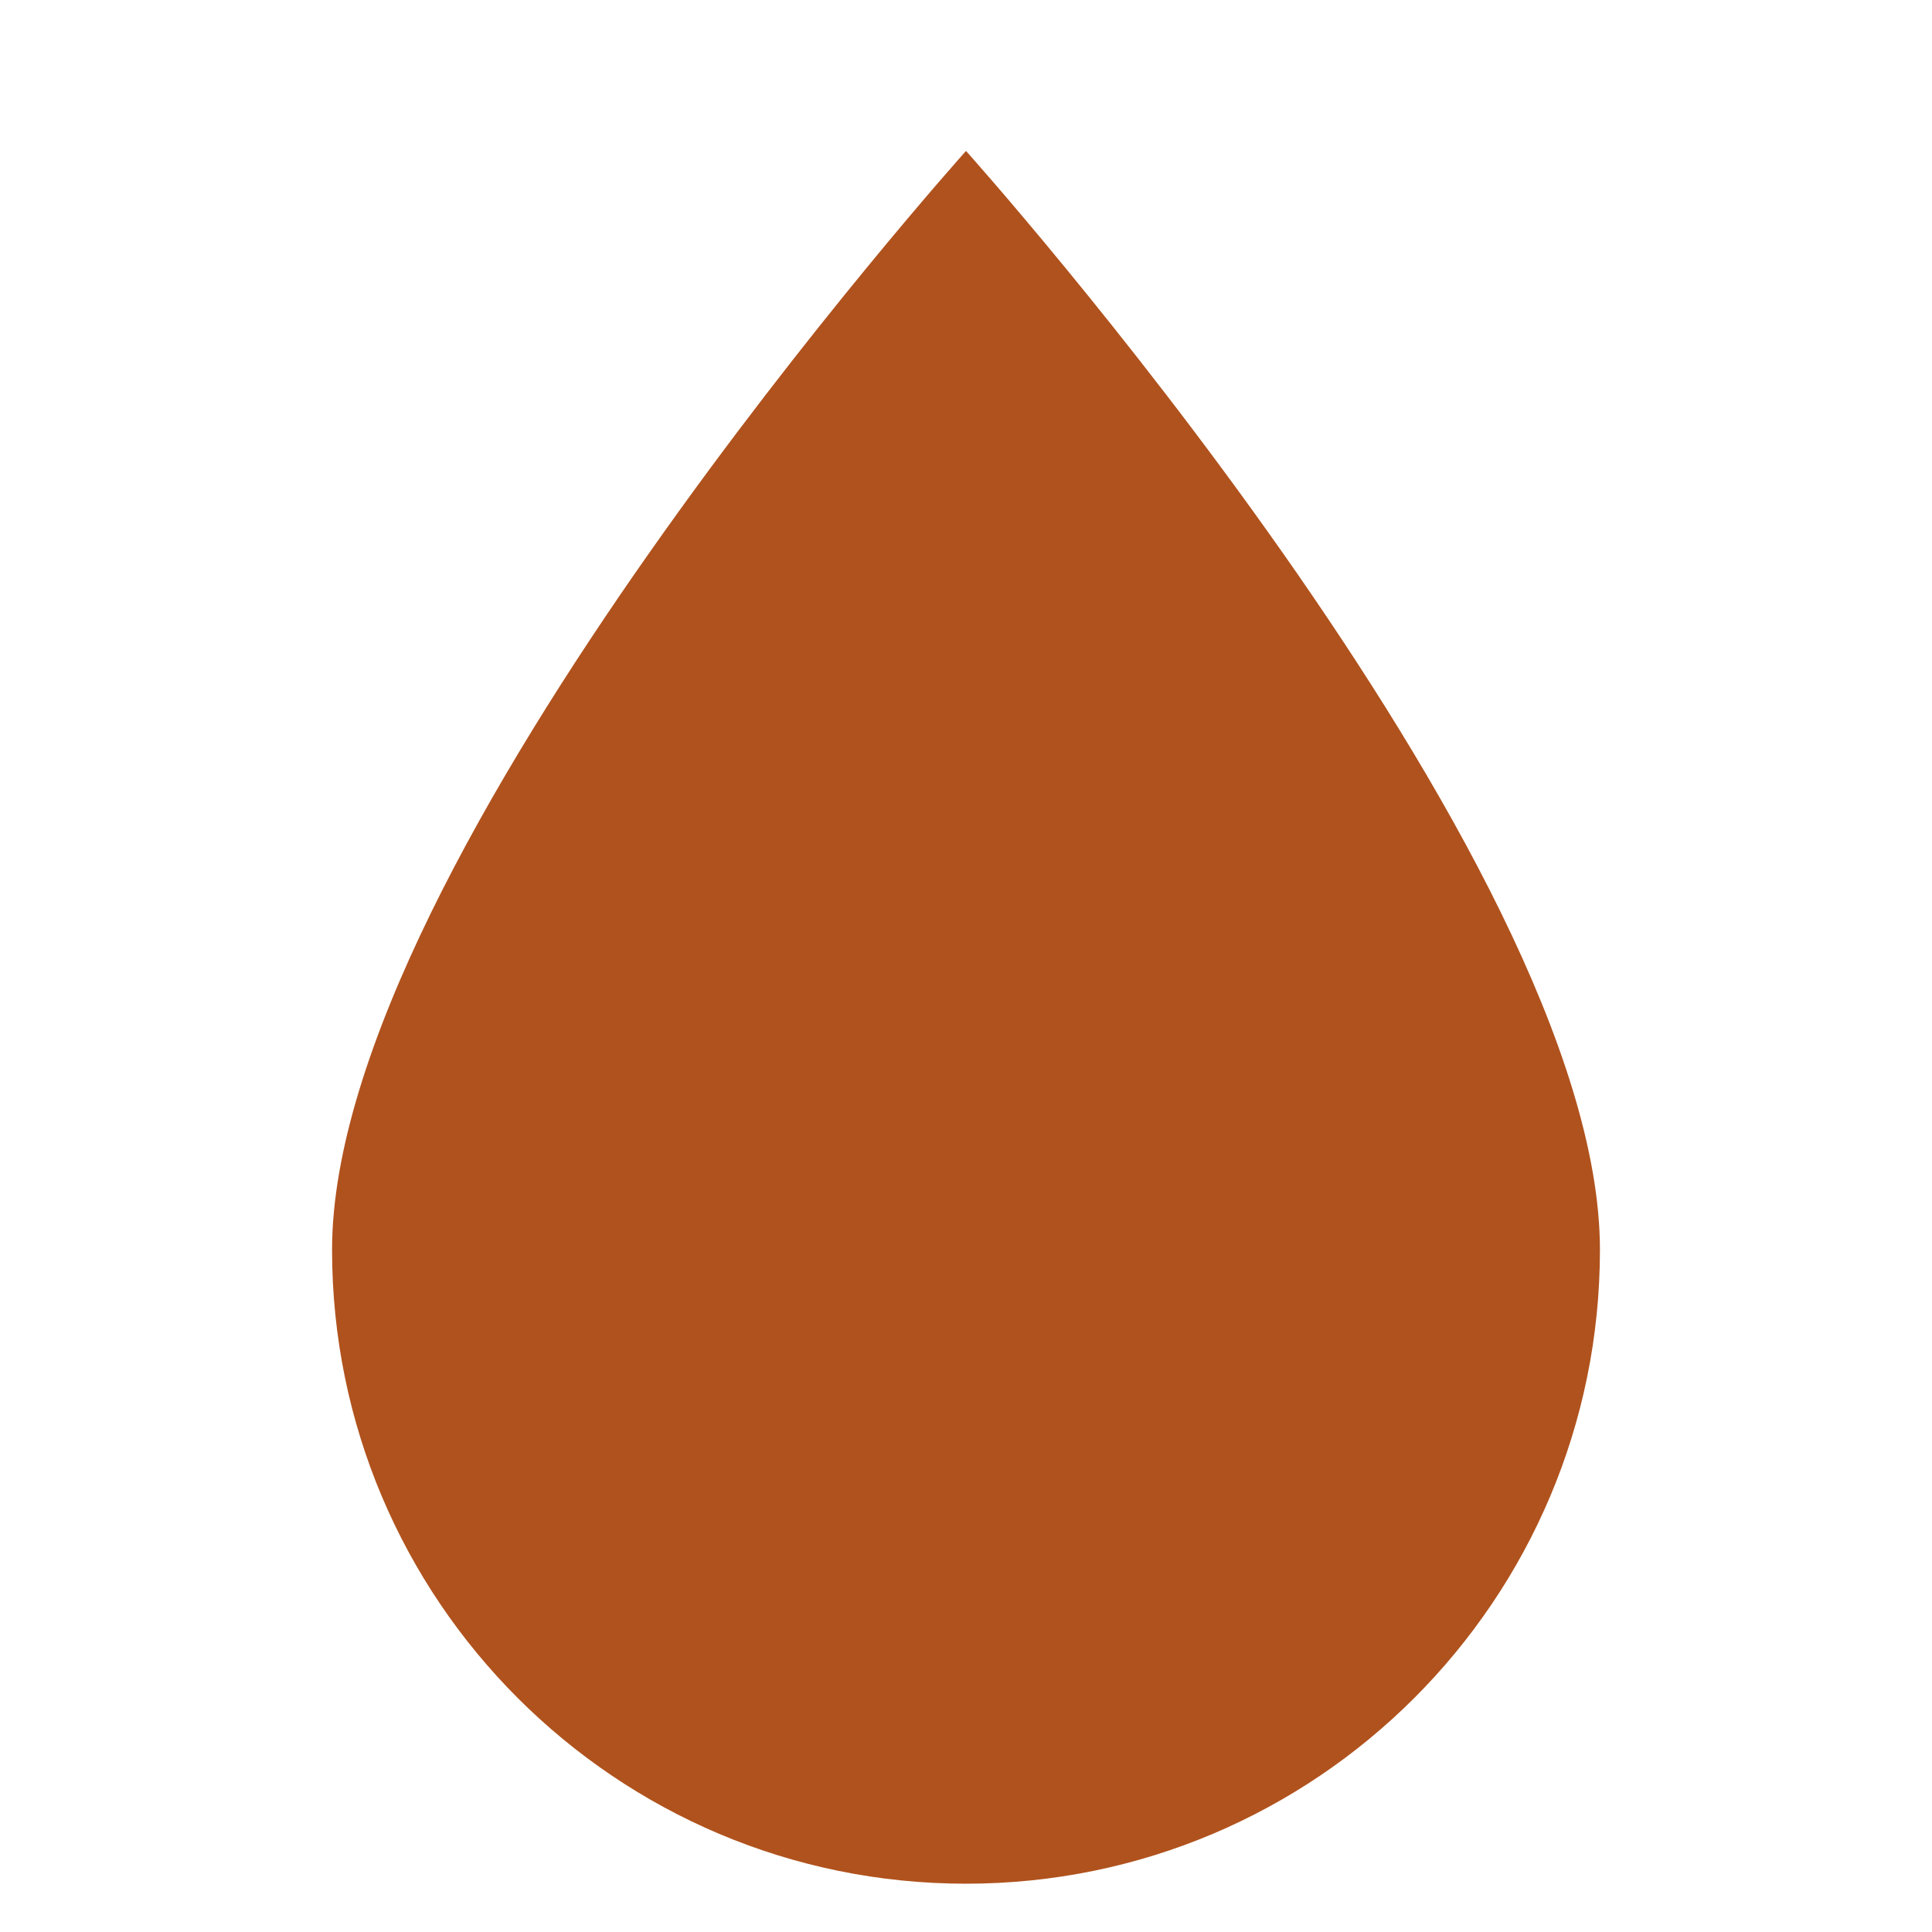
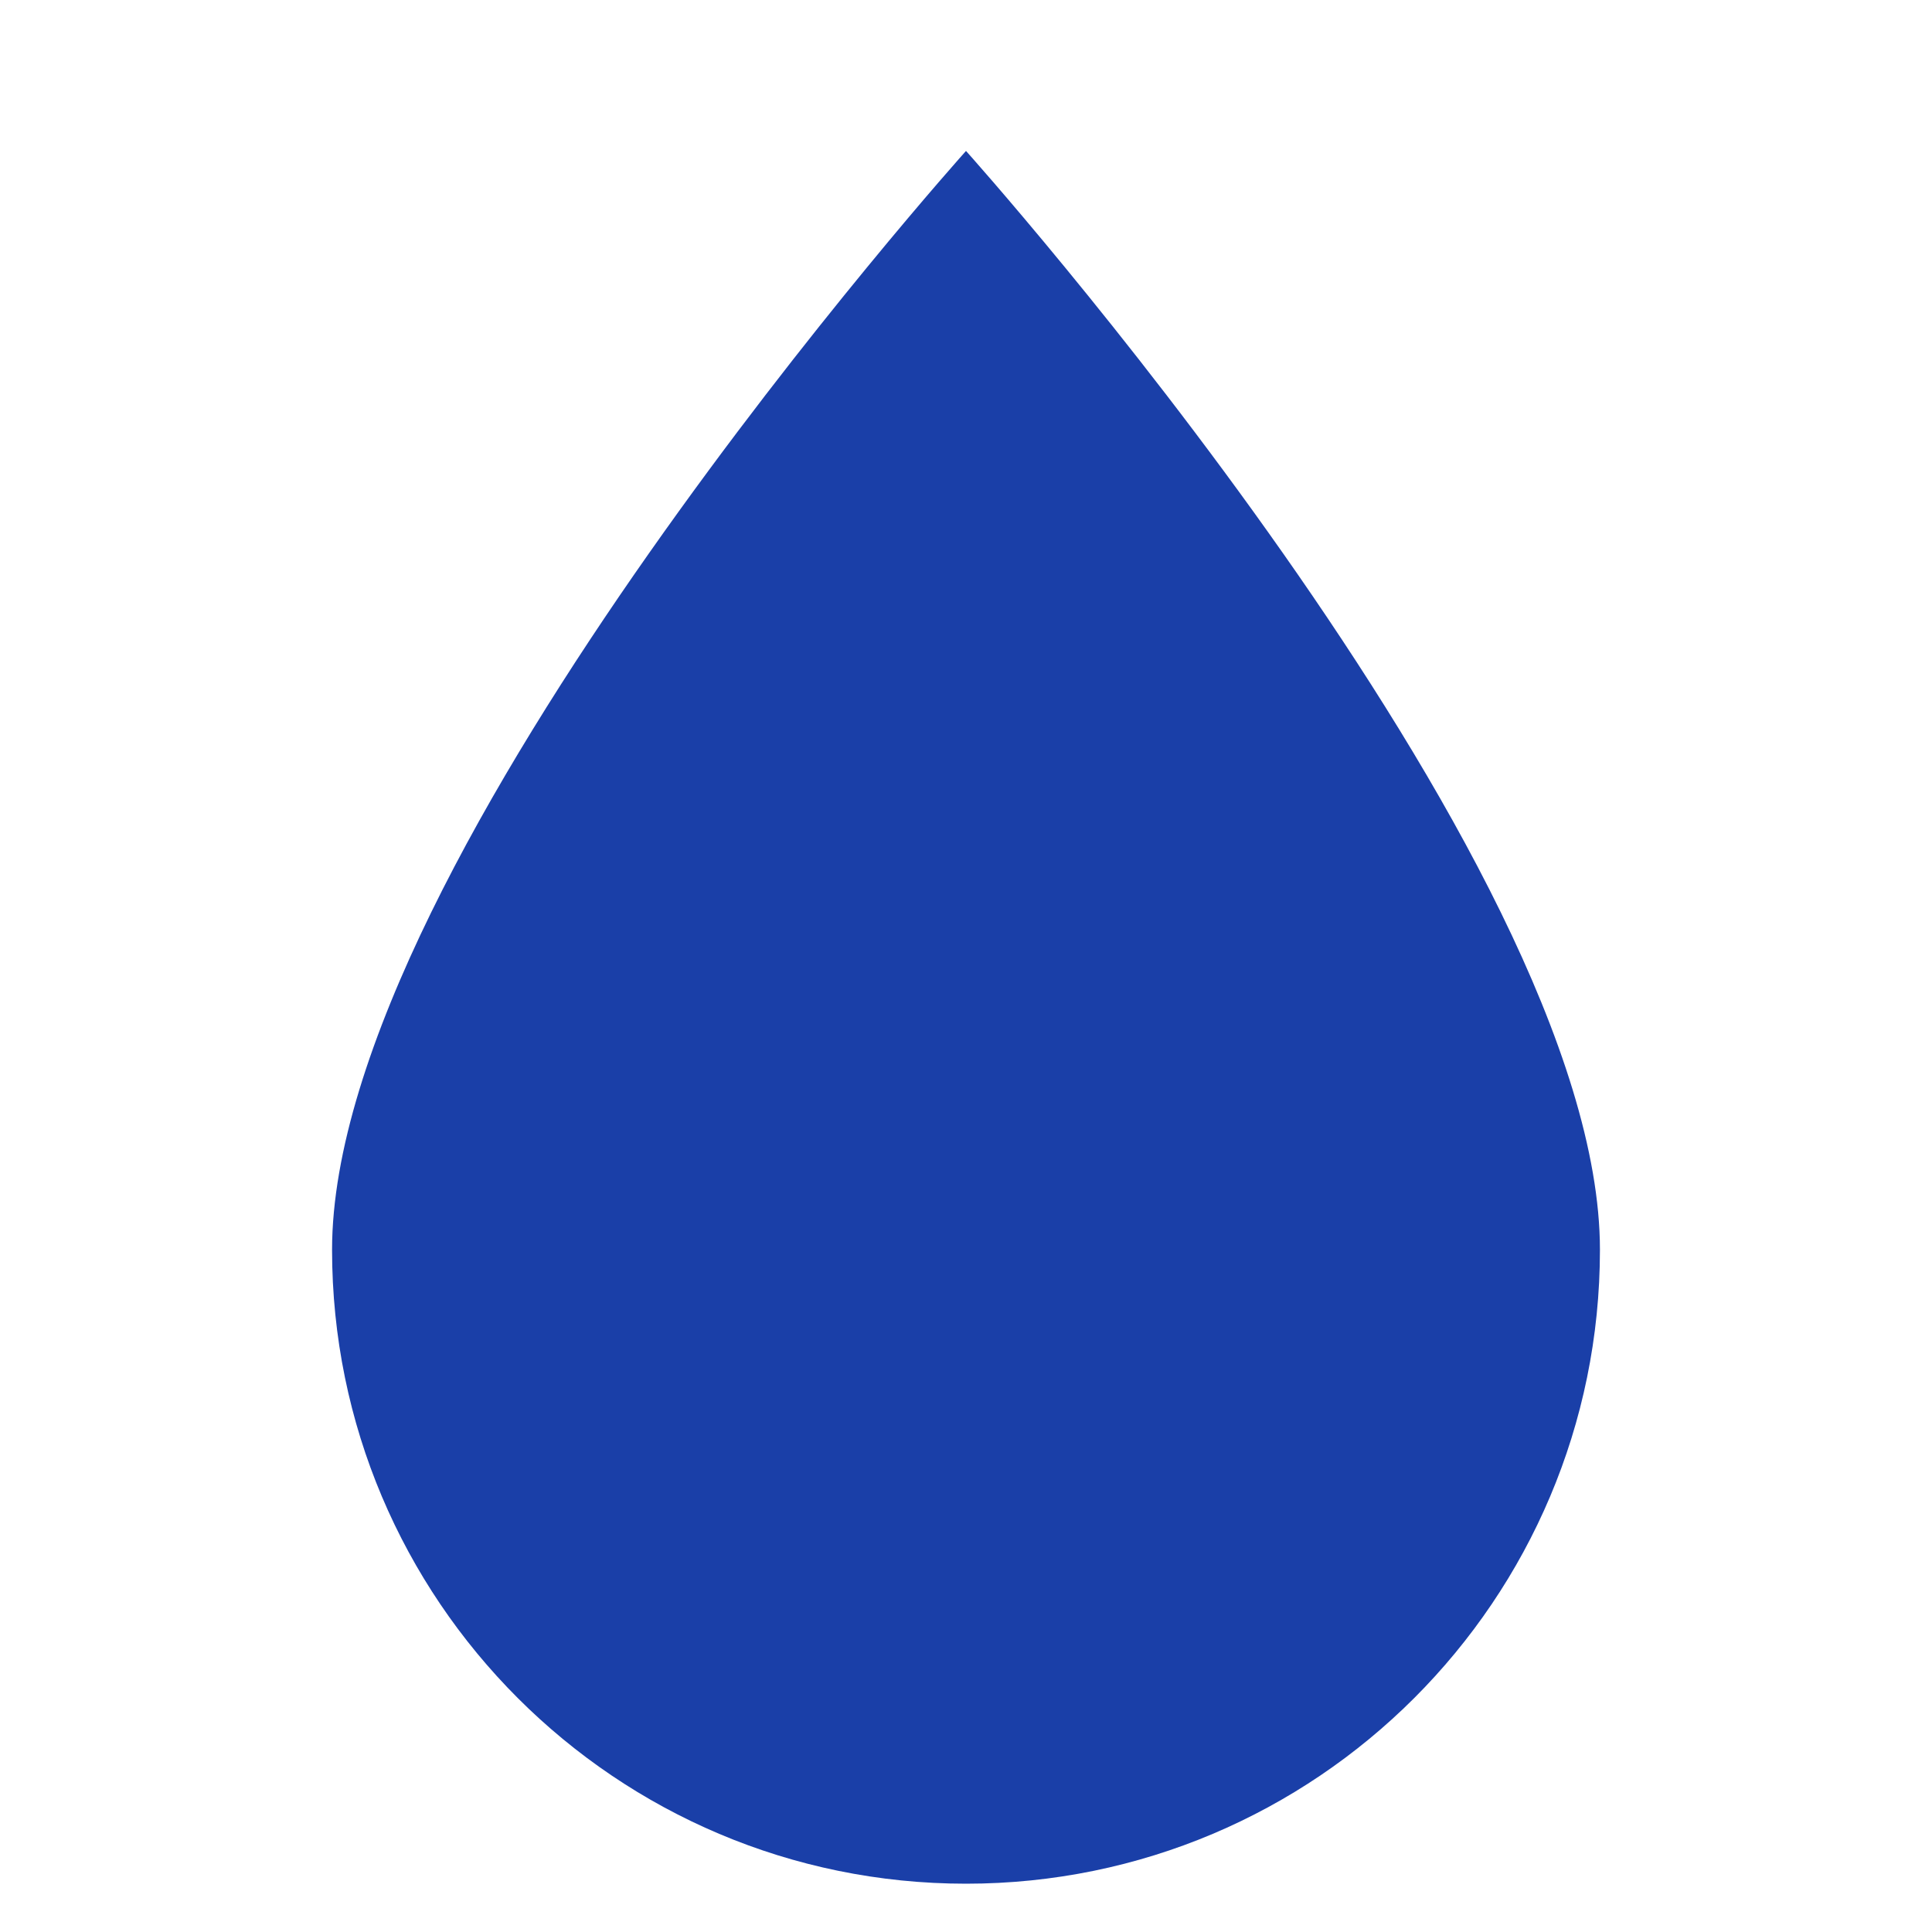
<svg xmlns="http://www.w3.org/2000/svg" viewBox="0 0 32 32" role="img" aria-label="pour">
  <style>
-     .drop { fill: #b0521d; }
+     .drop { fill: #1a3fa8; }
    @media (prefers-color-scheme: dark) {
-       .drop { fill: #e28b53; }
+       .drop { fill: #9db4ff; }
    }
  </style>
  <path class="drop" d="M16 2.5c0 0 10.5 11.7 10.5 18.2a10.5 10.5 0 0 1-21 0C5.5 14.2 16 2.5 16 2.5z" />
</svg>
